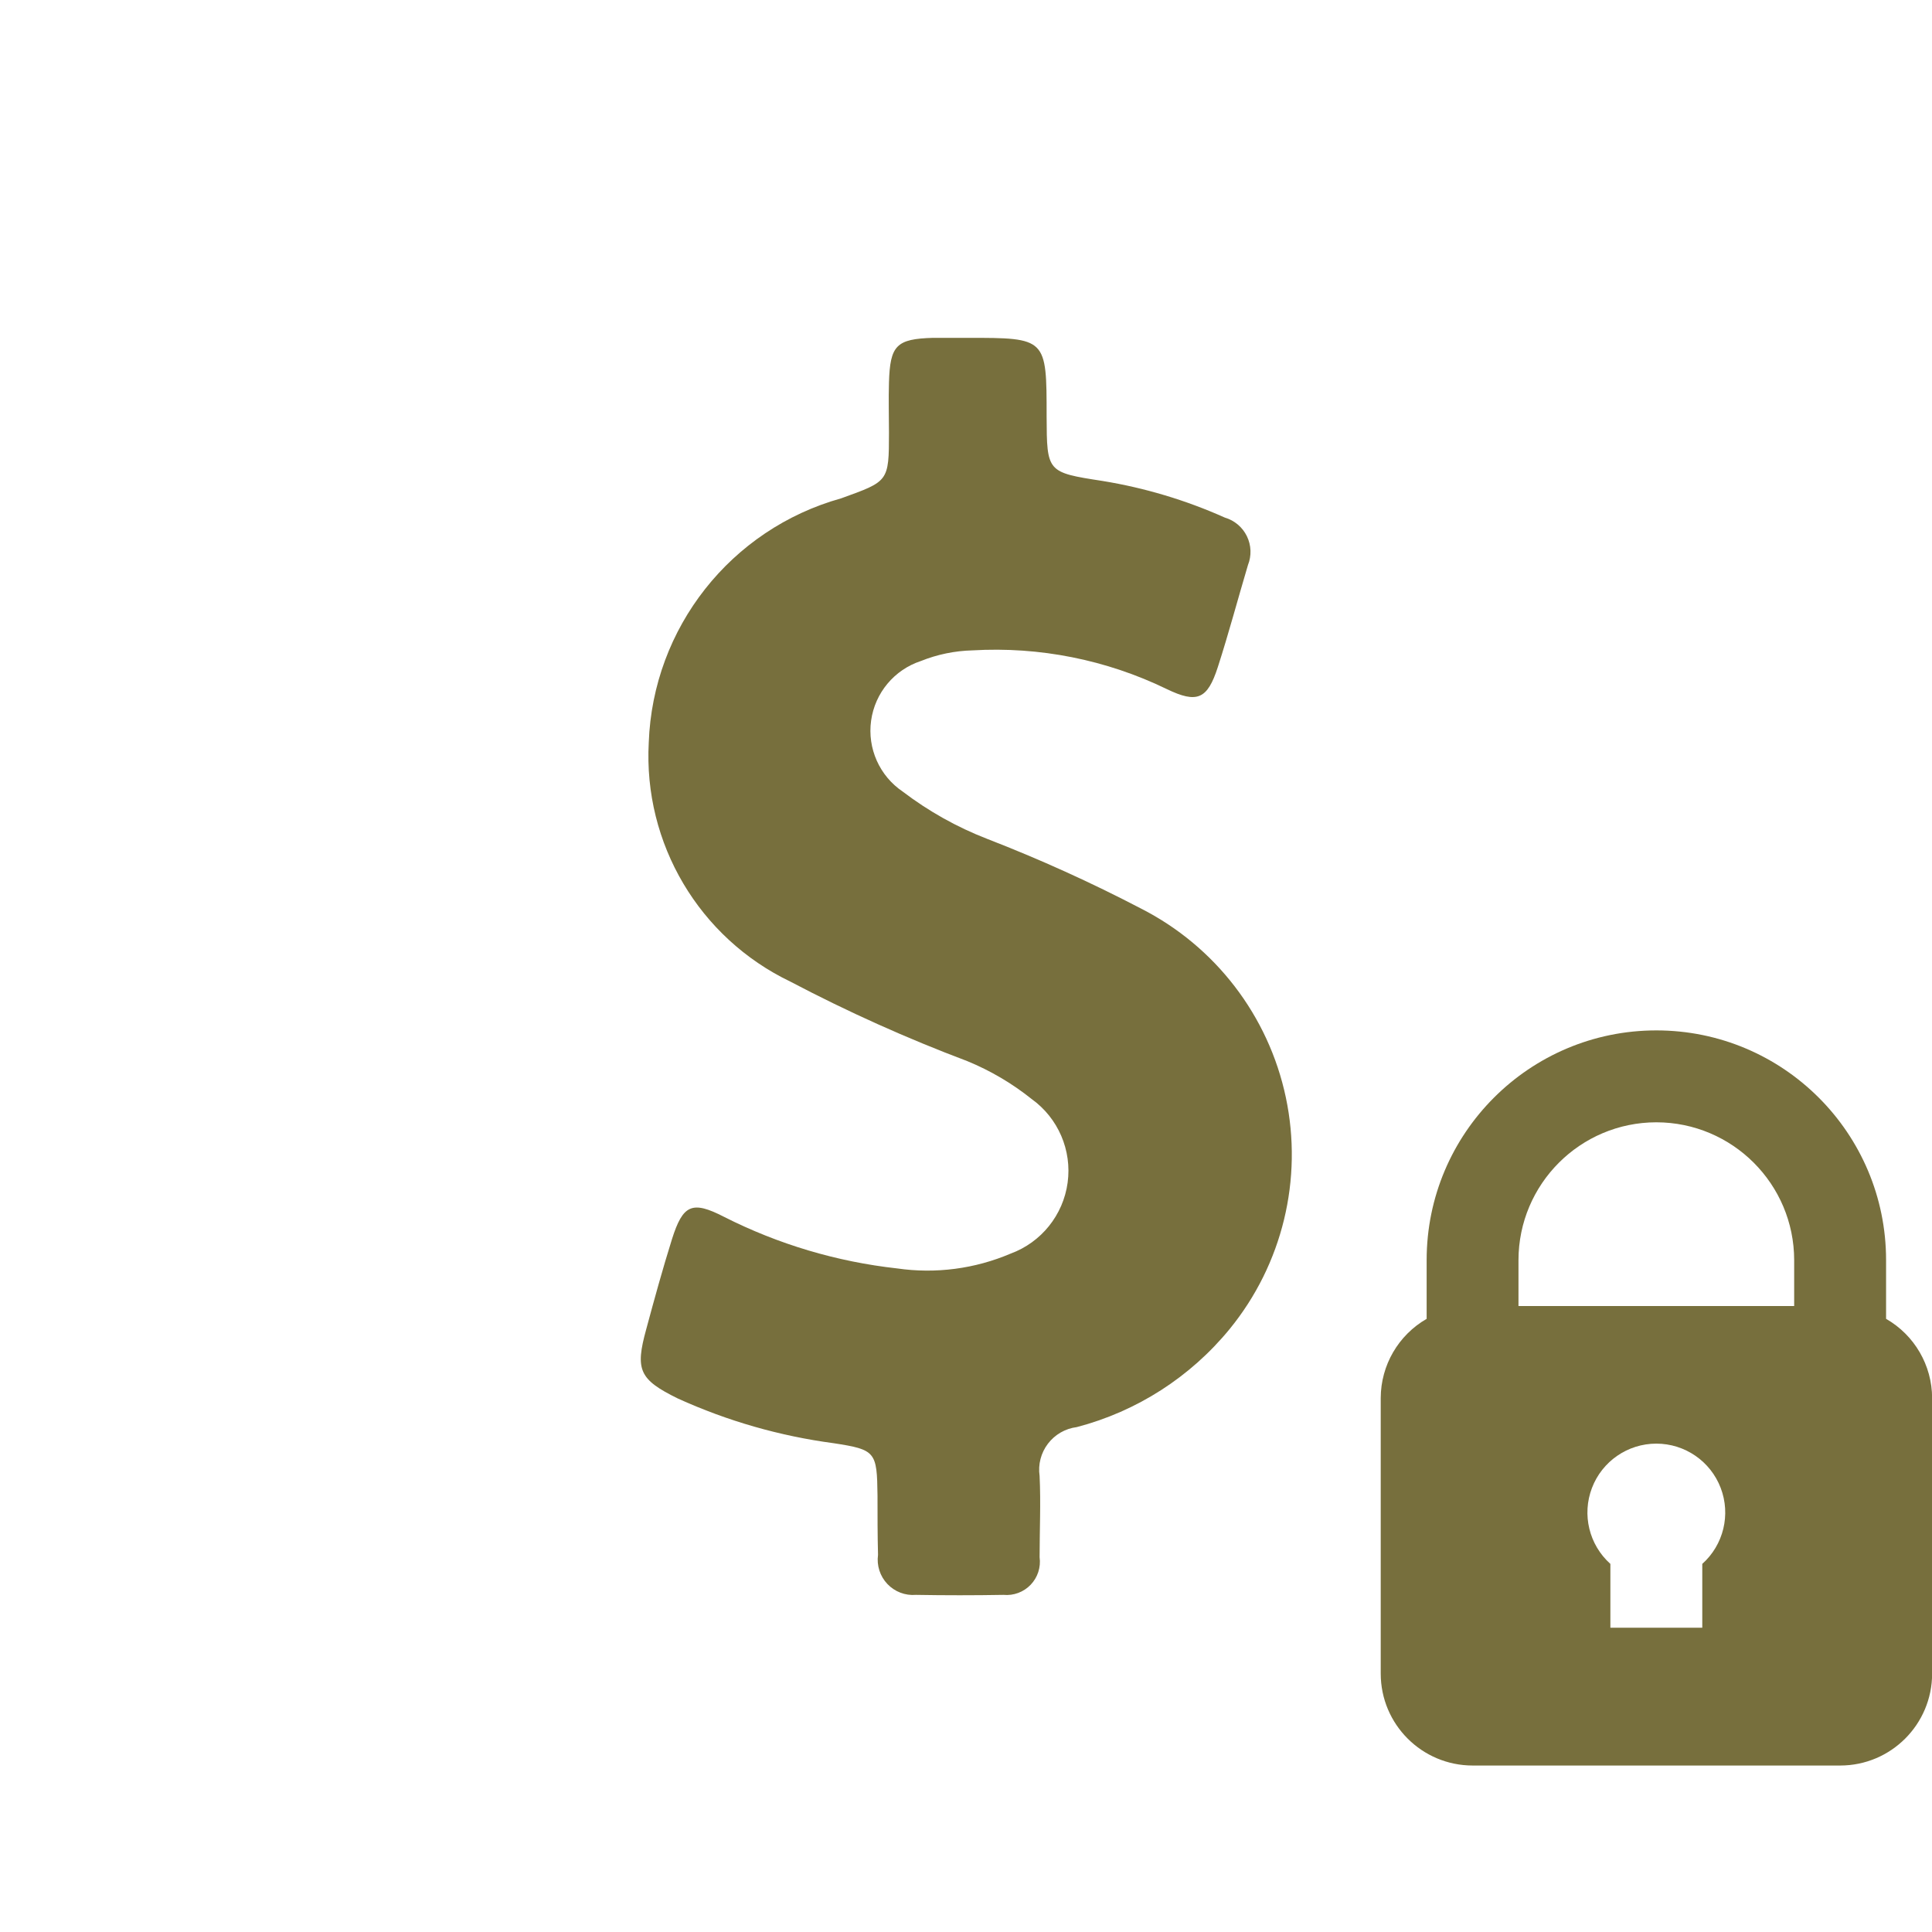
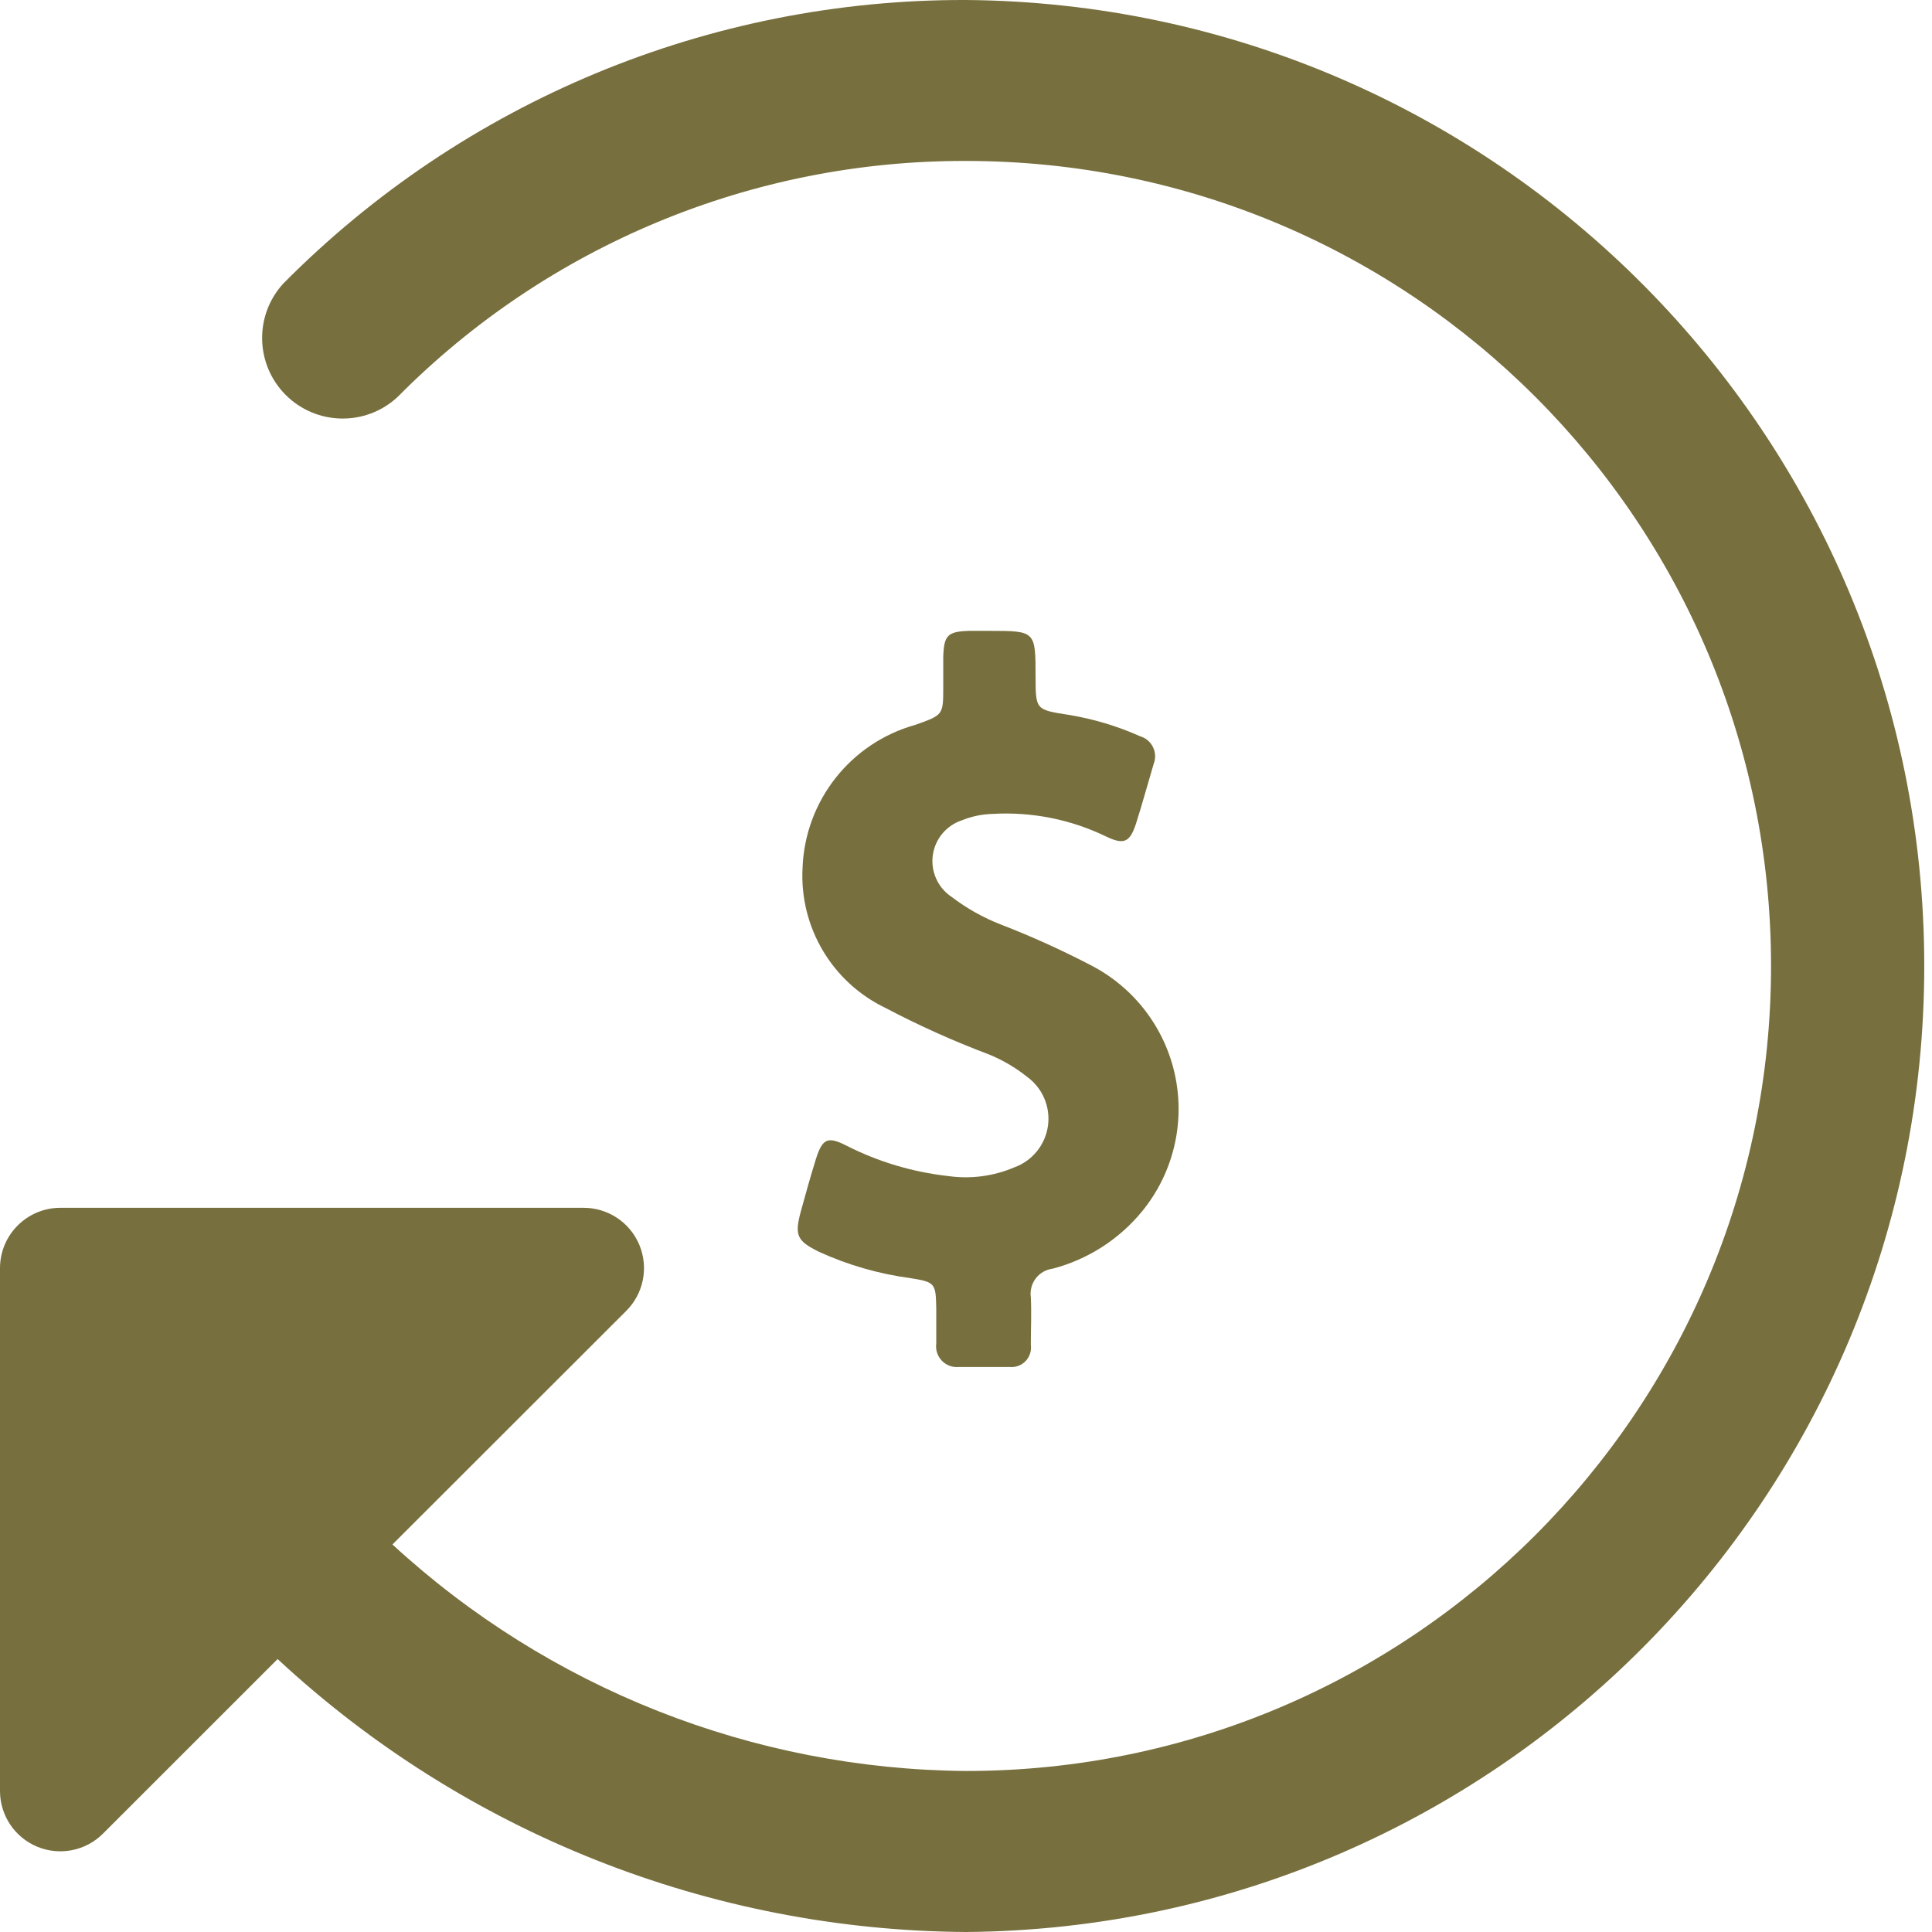
- <svg xmlns="http://www.w3.org/2000/svg" width="30" height="30" viewBox="0 0 30 30">
-   <g id="Group_2" data-name="Group 2" transform="translate(-2372 -1296)">
-     <circle id="Ellipse_1" data-name="Ellipse 1" cx="15" cy="15" r="15" transform="translate(2372 1296)" fill="none" />
-     <path id="lock" d="M72.293,4.479V3.567a3.567,3.567,0,1,0-7.134,0v.912a1.422,1.422,0,0,0-.713,1.228V9.988a1.428,1.428,0,0,0,1.427,1.427h5.708a1.428,1.428,0,0,0,1.427-1.427V5.708a1.422,1.422,0,0,0-.713-1.228ZM68.726,1.427a2.143,2.143,0,0,1,2.14,2.14v.713H66.585V3.567a2.143,2.143,0,0,1,2.14-2.14Zm.713,6.857v.991H68.012V8.284a1.07,1.07,0,1,1,1.427,0Z" transform="translate(2328.994 1312)" fill="#776f3d" />
-     <g id="dollar-symbol" transform="translate(2381.942 1301.238)">
-       <path id="Path_1" data-name="Path 1" d="M124.426,8.869a23.508,23.508,0,0,0-2.387-1.081,5.36,5.36,0,0,1-1.311-.734,1.14,1.14,0,0,1,.282-2.028,2.3,2.3,0,0,1,.8-.165,6.091,6.091,0,0,1,3.016.6c.476.23.633.157.794-.339.169-.524.311-1.057.468-1.585a.554.554,0,0,0-.359-.738,7.668,7.668,0,0,0-1.9-.569c-.863-.133-.863-.137-.867-1,0-1.222,0-1.222-1.23-1.222-.177,0-.355,0-.532,0-.573.016-.669.117-.686.694-.008.258,0,.516,0,.778,0,.766-.008.754-.742,1.02a4.091,4.091,0,0,0-2.988,3.791,3.885,3.885,0,0,0,2.2,3.714,24.3,24.3,0,0,0,2.746,1.234,4.079,4.079,0,0,1,1,.589,1.371,1.371,0,0,1-.327,2.4,3.289,3.289,0,0,1-1.762.23,7.865,7.865,0,0,1-2.686-.8c-.5-.258-.641-.19-.811.347-.145.464-.274.932-.4,1.4-.173.629-.109.778.492,1.073a8.575,8.575,0,0,0,2.419.694c.653.1.673.133.681.811,0,.306,0,.617.008.923a.548.548,0,0,0,.589.621c.452.008.907.008,1.359,0a.517.517,0,0,0,.561-.585c0-.419.02-.843,0-1.262a.667.667,0,0,1,.577-.758,4.557,4.557,0,0,0,2.375-1.524A4.286,4.286,0,0,0,124.426,8.869Z" transform="translate(-116.652 0)" fill="#776f3d" />
+ <svg xmlns="http://www.w3.org/2000/svg" width="30.621" height="30.621" viewBox="0 0 30.621 30.621">
+   <g id="Group_3" data-name="Group 3" transform="translate(-2506 -1298)">
+     <g id="back-arrow_1_" data-name="back-arrow (1)" transform="translate(2506 1298)">
+       <path id="Path_6" data-name="Path 6" d="M15.311,30.621A16.184,16.184,0,0,1,4.4,26.295l-2.771,2.77A.956.956,0,0,1,0,28.388V20.1a.957.957,0,0,1,.957-.957H9.25a.956.956,0,0,1,.676,1.633L6.22,24.479a13.579,13.579,0,0,0,9.091,3.59,12.759,12.759,0,1,0,0-25.518A12.628,12.628,0,0,0,6.3,6.293a1.277,1.277,0,0,1-1.809-1.8A15.165,15.165,0,0,1,15.311,0a15.311,15.311,0,0,1,0,30.621Zm0,0" fill="#776f3d" />
+     </g>
+     <g id="dollar-symbol" transform="translate(2518.644 1308)">
+       <path id="Path_1" data-name="Path 1" d="M121.3,5.3a14.052,14.052,0,0,0-1.427-.646,3.2,3.2,0,0,1-.783-.439A.681.681,0,0,1,119.257,3a1.375,1.375,0,0,1,.48-.1,3.641,3.641,0,0,1,1.8.357c.284.137.378.094.475-.2.1-.313.186-.632.28-.947a.331.331,0,0,0-.215-.441,4.584,4.584,0,0,0-1.138-.34c-.516-.08-.516-.082-.518-.6,0-.73,0-.73-.735-.73-.106,0-.212,0-.318,0-.342.01-.4.07-.41.415,0,.154,0,.309,0,.465,0,.458,0,.451-.444.61a2.446,2.446,0,0,0-1.786,2.266,2.322,2.322,0,0,0,1.314,2.22,14.524,14.524,0,0,0,1.642.738,2.439,2.439,0,0,1,.6.352.82.82,0,0,1-.2,1.437,1.966,1.966,0,0,1-1.053.137,4.7,4.7,0,0,1-1.605-.48c-.3-.154-.383-.113-.485.207-.087.277-.164.557-.241.836-.1.376-.065.465.294.641a5.126,5.126,0,0,0,1.446.415c.391.063.4.08.407.485,0,.183,0,.369,0,.552a.328.328,0,0,0,.352.371c.27,0,.542,0,.812,0a.309.309,0,0,0,.335-.35c0-.251.012-.5,0-.755a.4.4,0,0,1,.345-.453,2.724,2.724,0,0,0,1.42-.911A2.562,2.562,0,0,0,121.3,5.3Z" transform="translate(-116.652 0)" fill="#776f3d" />
    </g>
  </g>
</svg>
